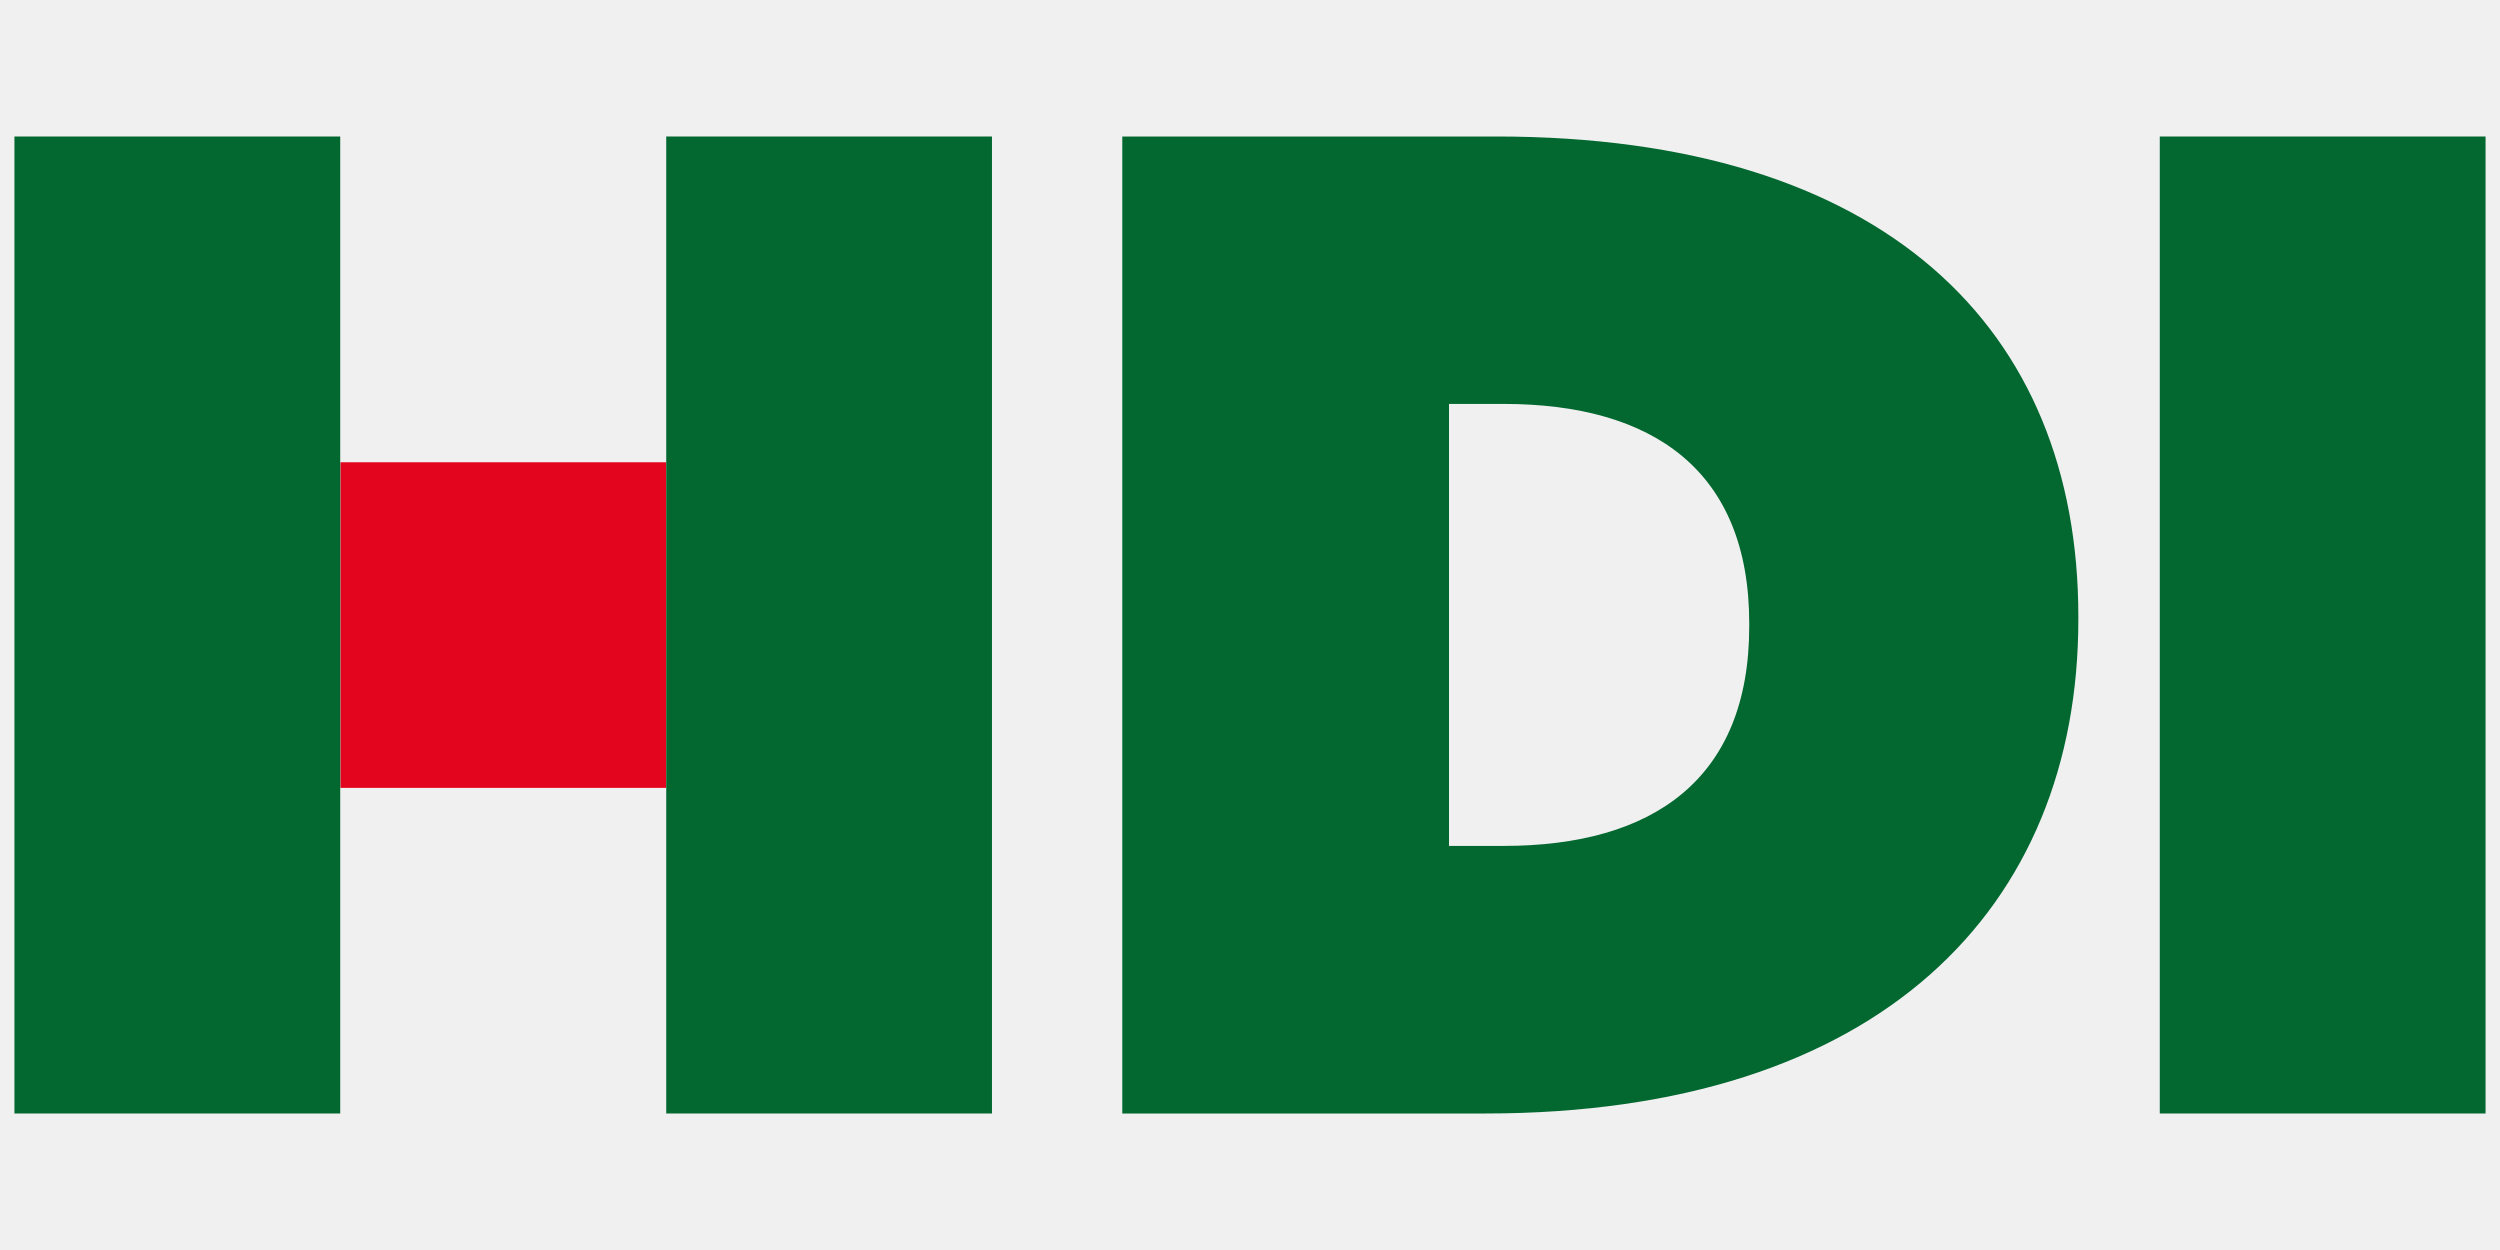
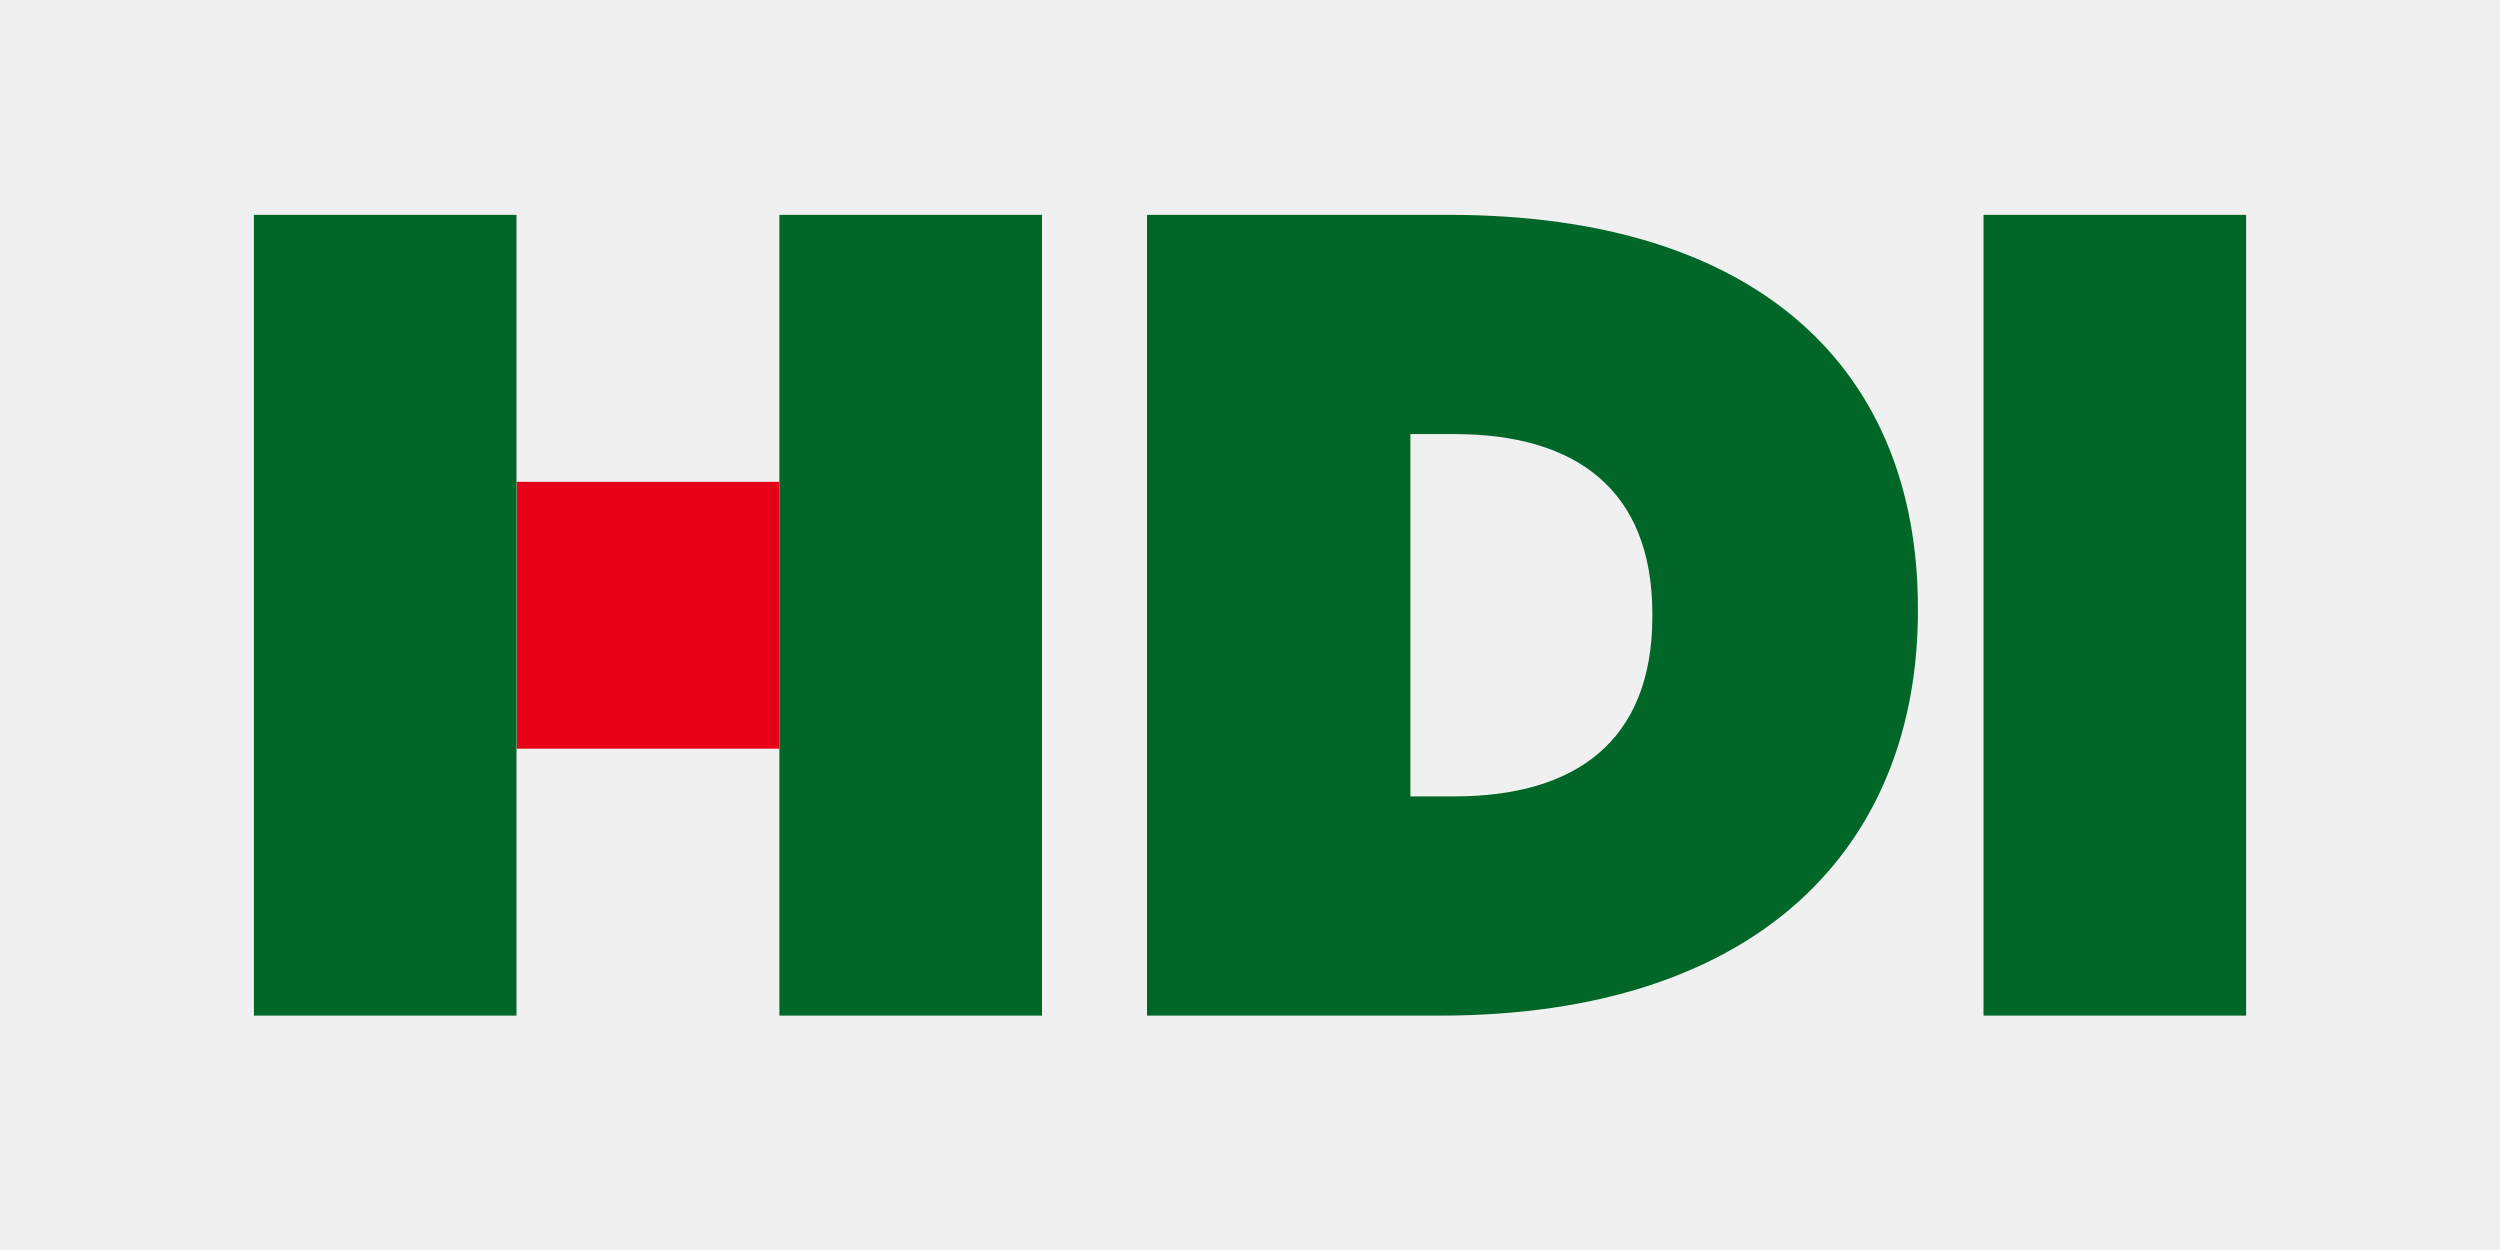
- <svg xmlns="http://www.w3.org/2000/svg" width="180px" height="90px" viewBox="0 0 180 90" version="1.1">
-   <g id="surface1">
-     <path style=" stroke:none;fill-rule:nonzero;fill:rgb(0.784%,40.784%,18.824%);fill-opacity:1;" d="M 80.805 80.172 L 106.93 80.172 C 135.367 80.172 149.641 65.391 149.641 44.594 L 149.641 44.395 C 149.641 23.598 135.66 9.828 107.734 9.828 L 80.805 9.828 Z M 104.328 60.918 L 104.328 29.082 L 108.254 29.082 C 119.012 29.082 125.945 33.875 125.945 44.887 L 125.945 45.098 C 125.945 56.109 119.012 60.906 108.254 60.906 L 104.328 60.906 Z M 104.328 60.918 " />
-     <path style=" stroke:none;fill-rule:nonzero;fill:rgb(0.784%,40.784%,18.824%);fill-opacity:1;" d="M 155.504 80.172 L 178.961 80.172 L 178.961 9.828 L 155.504 9.828 Z M 155.504 80.172 " />
-     <path style=" stroke:none;fill-rule:nonzero;fill:rgb(89.02%,1.961%,11.373%);fill-opacity:1;" d="M 24.512 56.727 L 47.969 56.727 L 47.969 33.285 L 24.512 33.285 C 24.512 33.285 24.512 56.727 24.512 56.727 Z M 24.512 56.727 " />
-     <path style=" stroke:none;fill-rule:nonzero;fill:rgb(0.784%,40.784%,18.824%);fill-opacity:1;" d="M 47.969 80.172 L 71.422 80.172 L 71.422 9.828 L 47.969 9.828 Z M 47.969 80.172 " />
-     <path style=" stroke:none;fill-rule:nonzero;fill:rgb(0.784%,40.784%,18.824%);fill-opacity:1;" d="M 1.039 80.172 L 24.496 80.172 L 24.496 9.828 L 1.039 9.828 Z M 1.039 80.172 " />
+ <svg xmlns="http://www.w3.org/2000/svg" width="128" height="64" viewBox="0 0 128 64" fill="none">
+   <g clip-path="url(#clip0_16363_30932)">
+     <path d="M58.728 52H73.71C90.016 52 98.197 43.389 98.197 31.264V31.148C98.197 19.023 90.186 11 74.171 11H58.728V52ZM72.212 40.776V22.224H74.46C80.625 22.224 84.6 25.02 84.6 31.437V31.563C84.6 37.98 80.625 40.776 74.46 40.776H72.212Z" fill="#006729" />
+     <path d="M101.555 52H115V11H101.555V52Z" fill="#006729" />
+     <path d="M26.455 38.332H39.901V24.669H26.455V38.332Z" fill="#E60018" />
+     <path d="M39.905 52H53.35V11H39.905V52Z" fill="#006729" />
+     <path d="M13 52H26.445V11H13V52Z" fill="#006729" />
  </g>
+   <defs>
+     <clipPath id="clip0_16363_30932">
+       <rect width="102" height="41" fill="white" transform="translate(13 11)" />
+     </clipPath>
+   </defs>
</svg>
